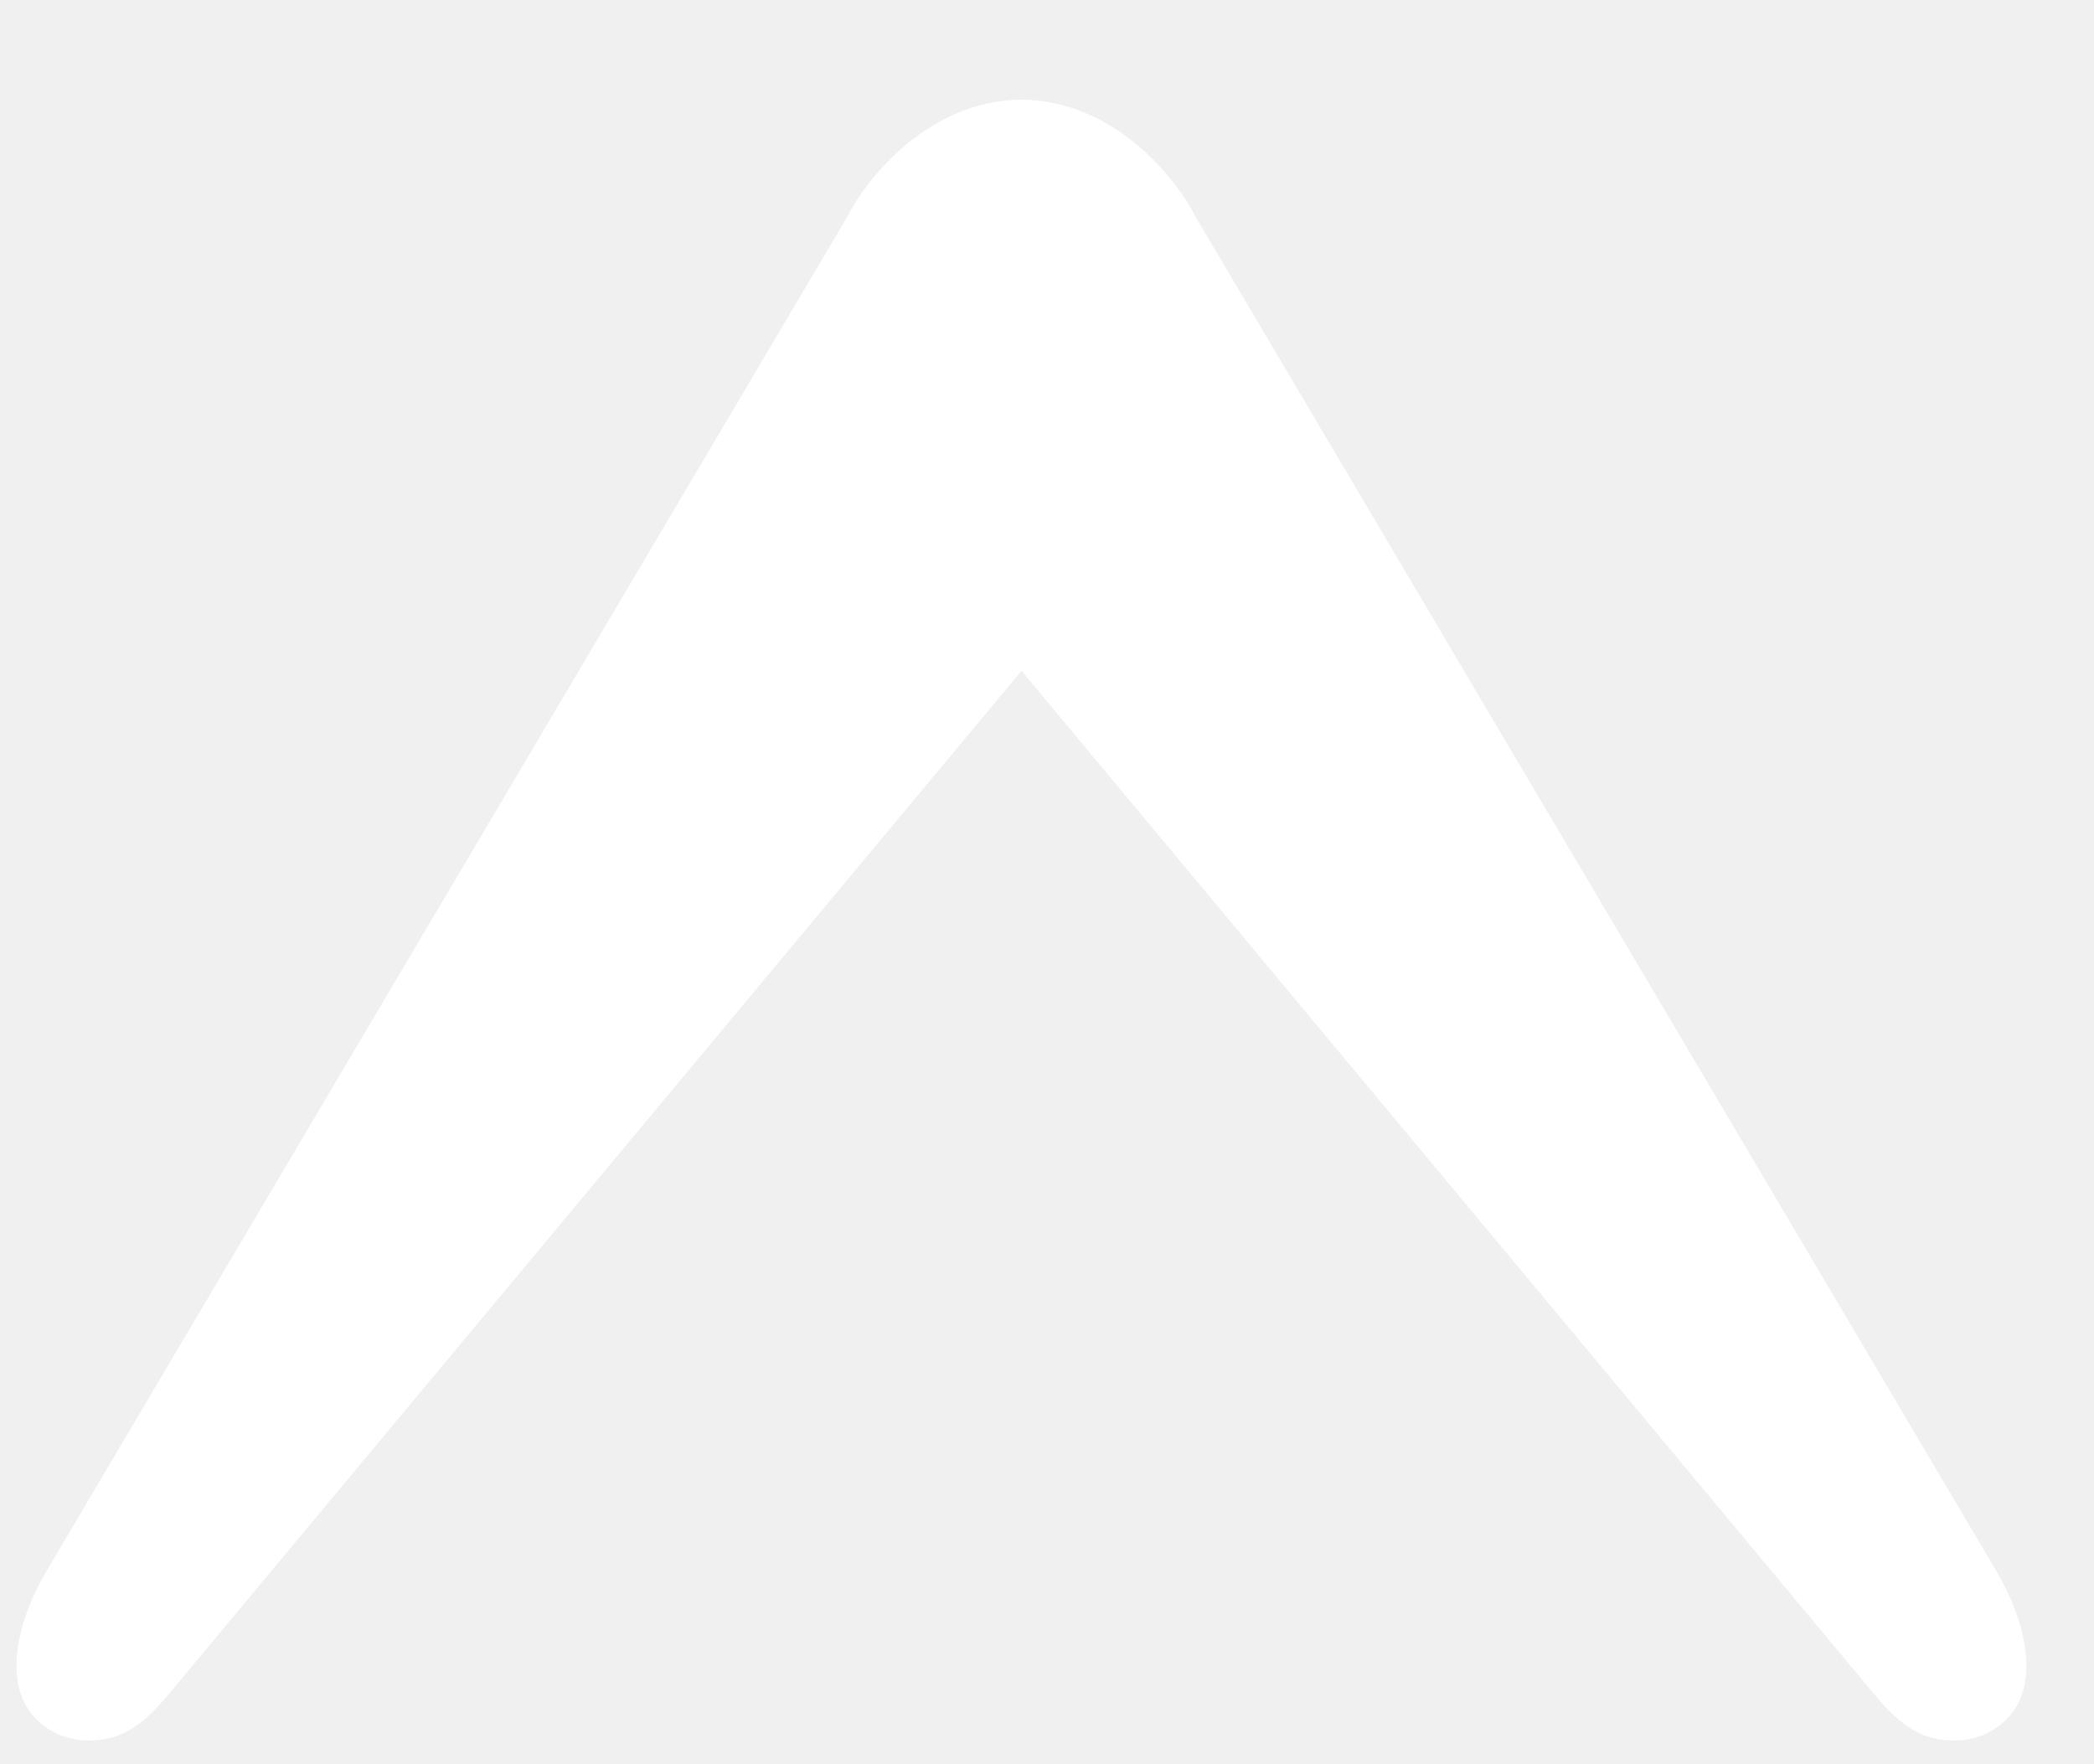
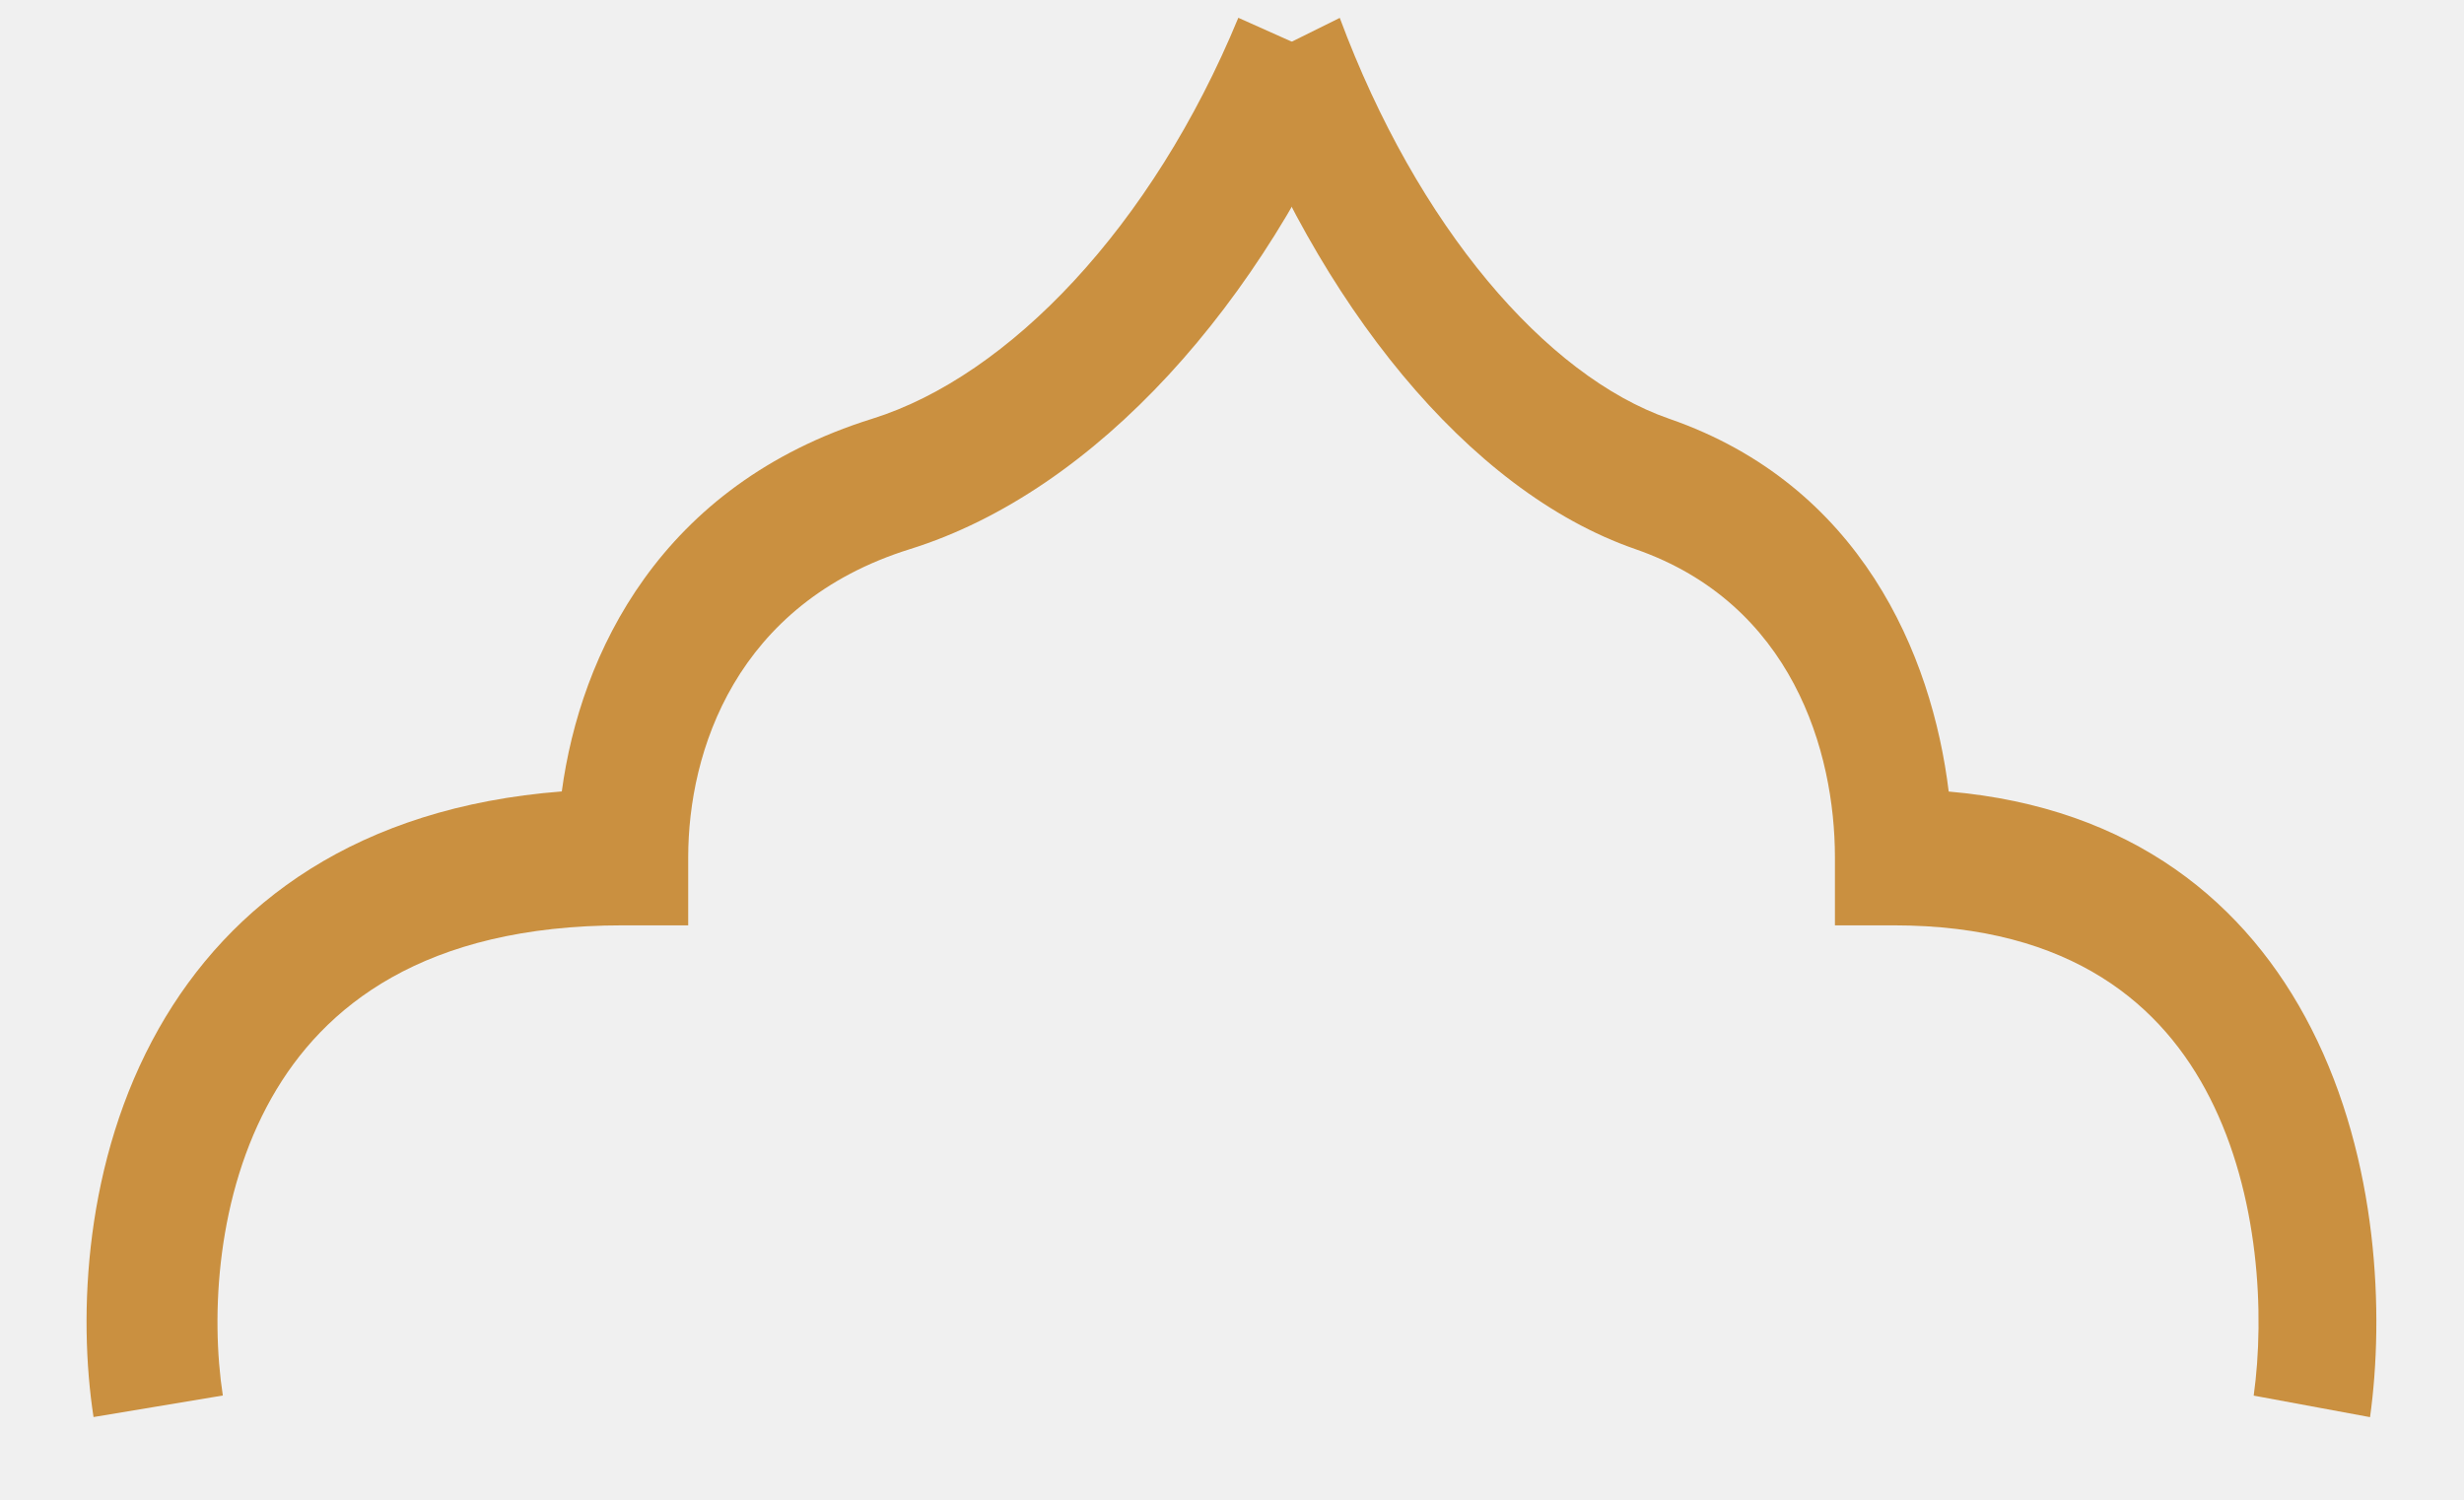
- <svg xmlns="http://www.w3.org/2000/svg" width="19" height="16" viewBox="0 0 19 16" fill="none">
-   <path d="M7.688 1.967L0.423 14.253C0.152 14.711 -0.021 15.364 0.414 15.671C0.594 15.797 0.799 15.816 0.995 15.77C1.214 15.718 1.38 15.552 1.524 15.38L9.284 6.068L9.284 0.904C8.433 0.904 7.865 1.613 7.688 1.967Z" fill="white" />
-   <path d="M10.848 1.967L18.113 14.253C18.384 14.711 18.557 15.364 18.122 15.671C17.942 15.797 17.737 15.816 17.541 15.77C17.322 15.718 17.156 15.552 17.012 15.38L9.253 6.068L9.253 0.904C10.103 0.904 10.671 1.613 10.848 1.967Z" fill="white" />
+ <svg xmlns="http://www.w3.org/2000/svg" width="23" height="14" viewBox="0 0 23 14" fill="none">
+   <path fill-rule="evenodd" clip-rule="evenodd" d="M20.627 10.247C21.088 11.151 21.142 12.271 21.037 13.028L22.123 13.229C22.255 12.276 22.203 10.834 21.575 9.602C20.979 8.432 19.906 7.537 18.19 7.389C18.034 6.107 17.365 4.527 15.581 3.909C14.432 3.511 13.23 2.115 12.506 0.167L11.495 0.668C12.295 2.82 13.695 4.582 15.265 5.126C16.73 5.634 17.128 7.018 17.128 8.003L17.128 8.638L17.677 8.638C19.349 8.638 20.193 9.394 20.627 10.247Z" fill="#CA9040" />
+   <path fill-rule="evenodd" clip-rule="evenodd" d="M2.536 10.247C2.024 11.151 1.964 12.271 2.08 13.027L0.873 13.228C0.727 12.276 0.785 10.833 1.482 9.602C2.145 8.432 3.337 7.536 5.244 7.388C5.417 6.107 6.161 4.527 8.142 3.909C9.419 3.51 10.755 2.115 11.559 0.166L12.682 0.668C11.794 2.819 10.238 4.582 8.494 5.126C6.866 5.634 6.424 7.017 6.424 8.002L6.424 8.638L5.813 8.638C3.956 8.638 3.019 9.394 2.536 10.247Z" fill="#CA9040" />
</svg>
